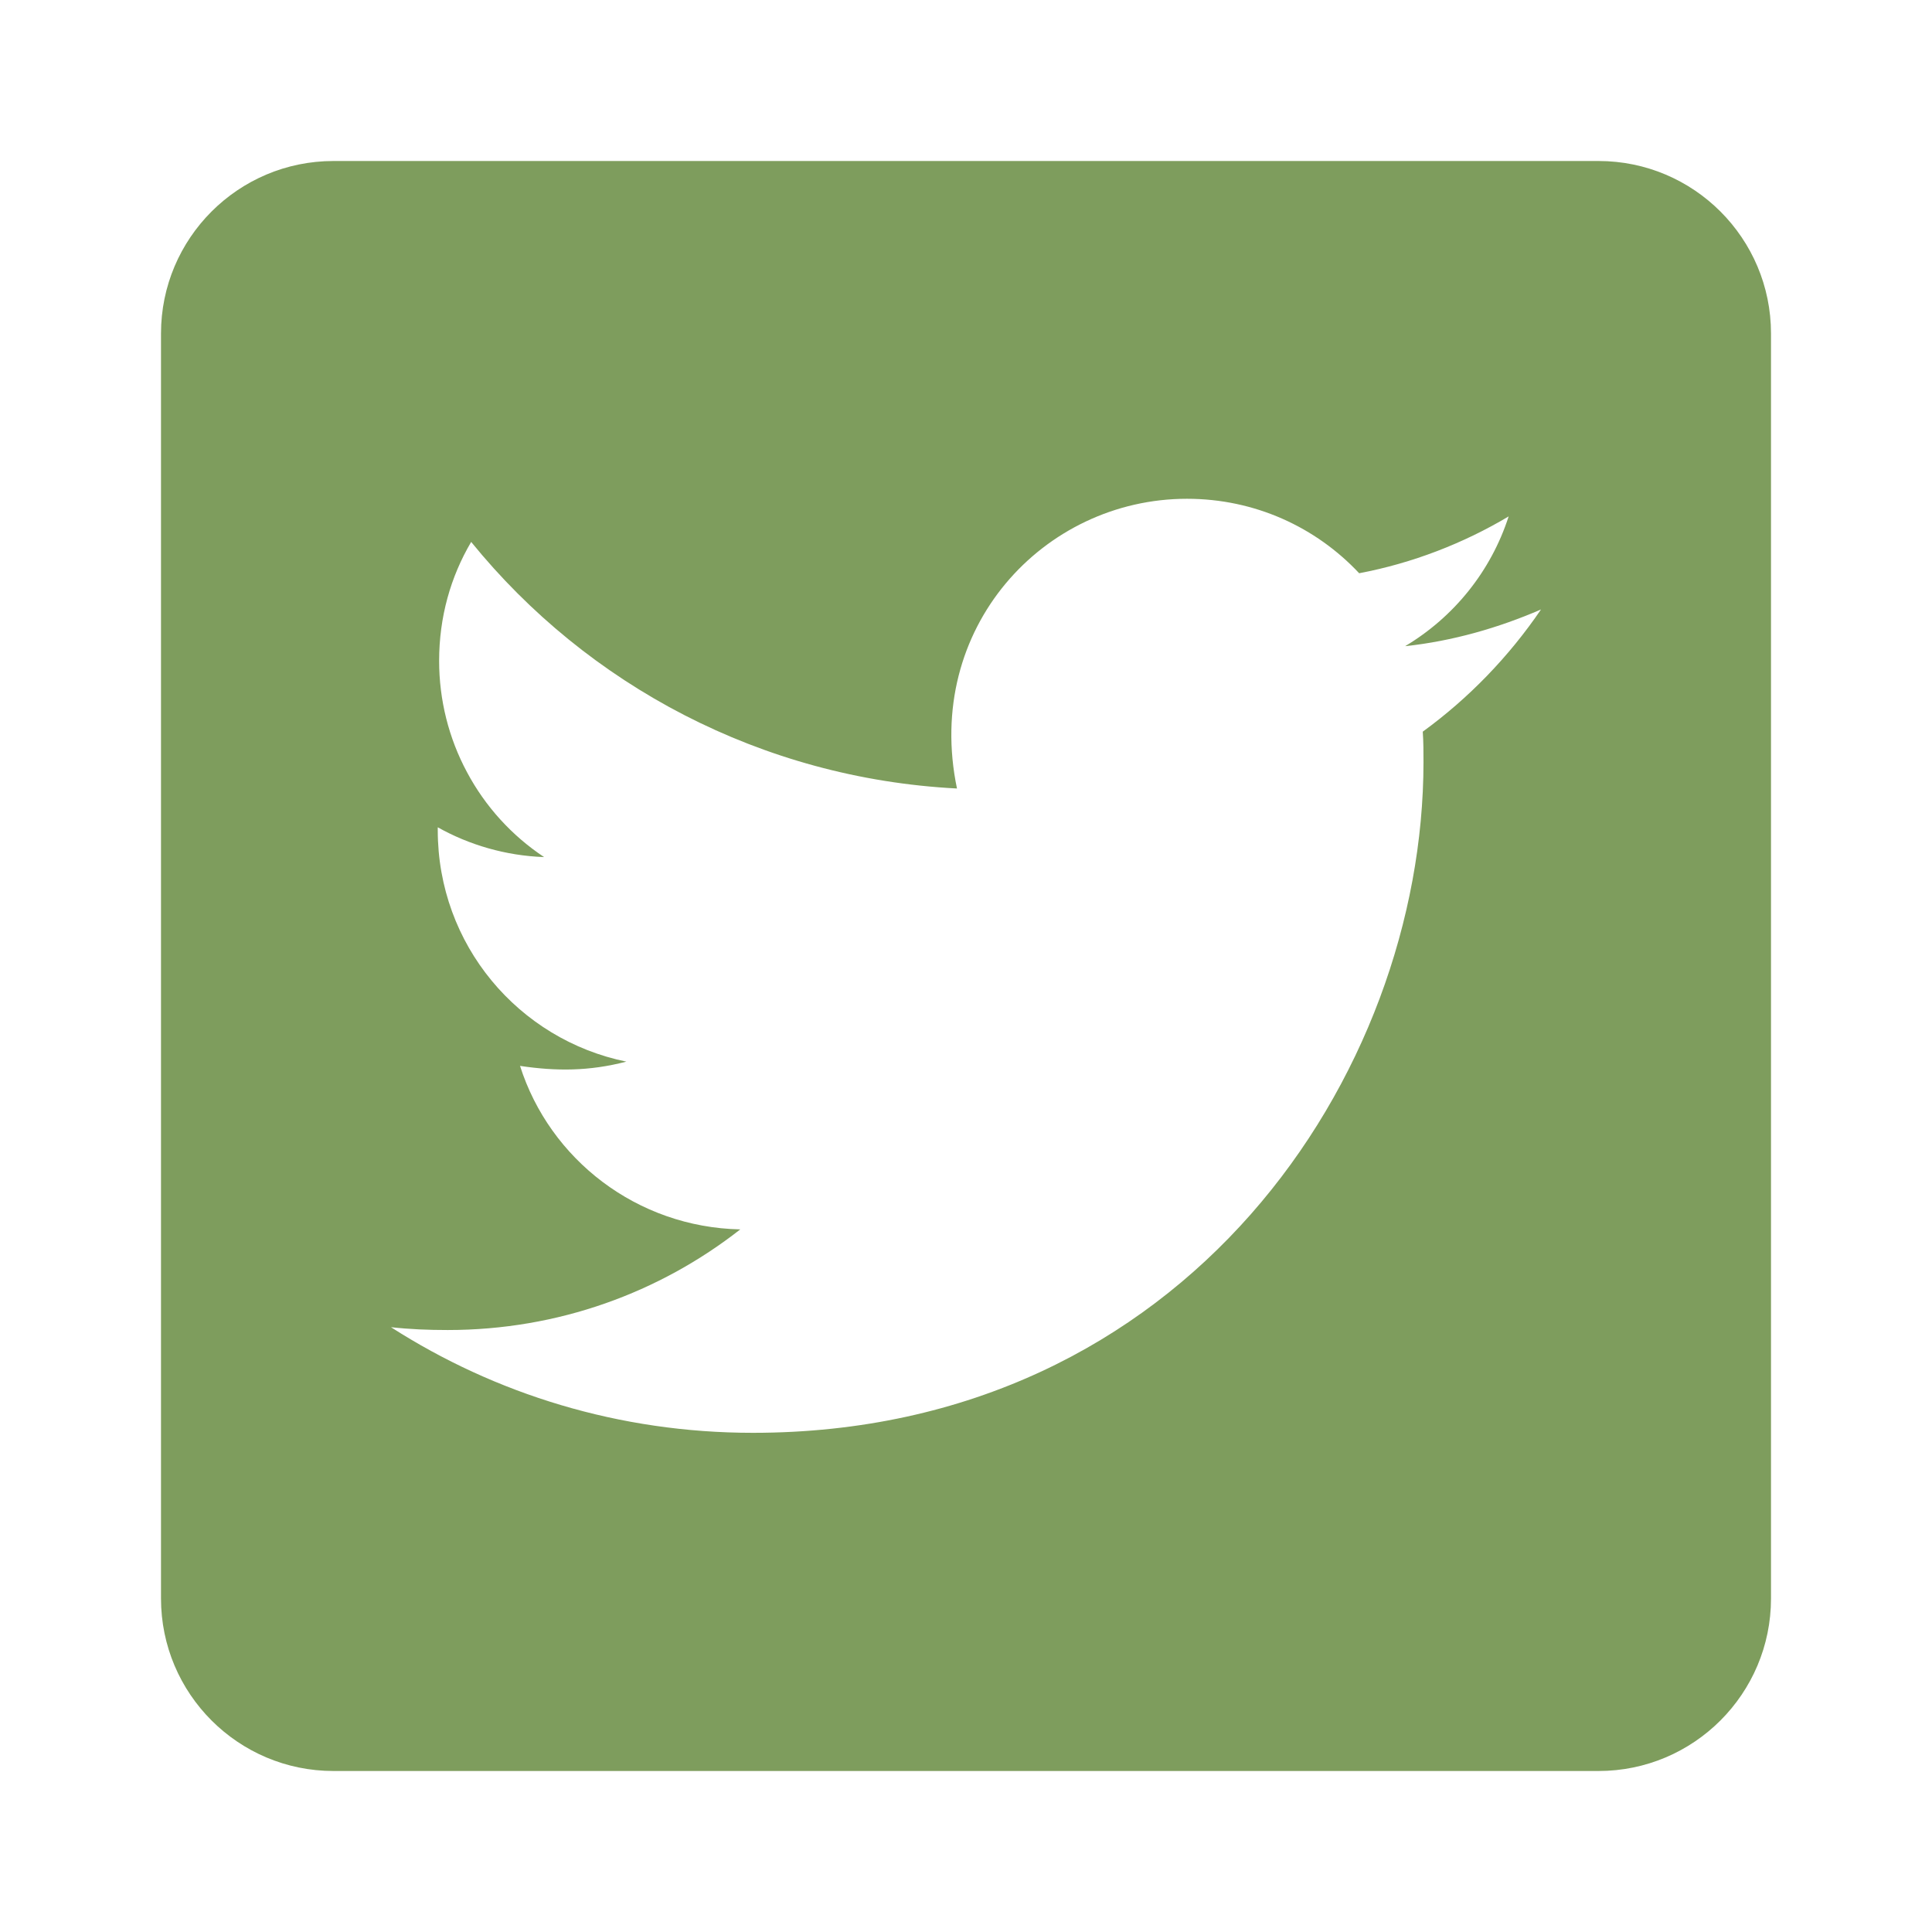
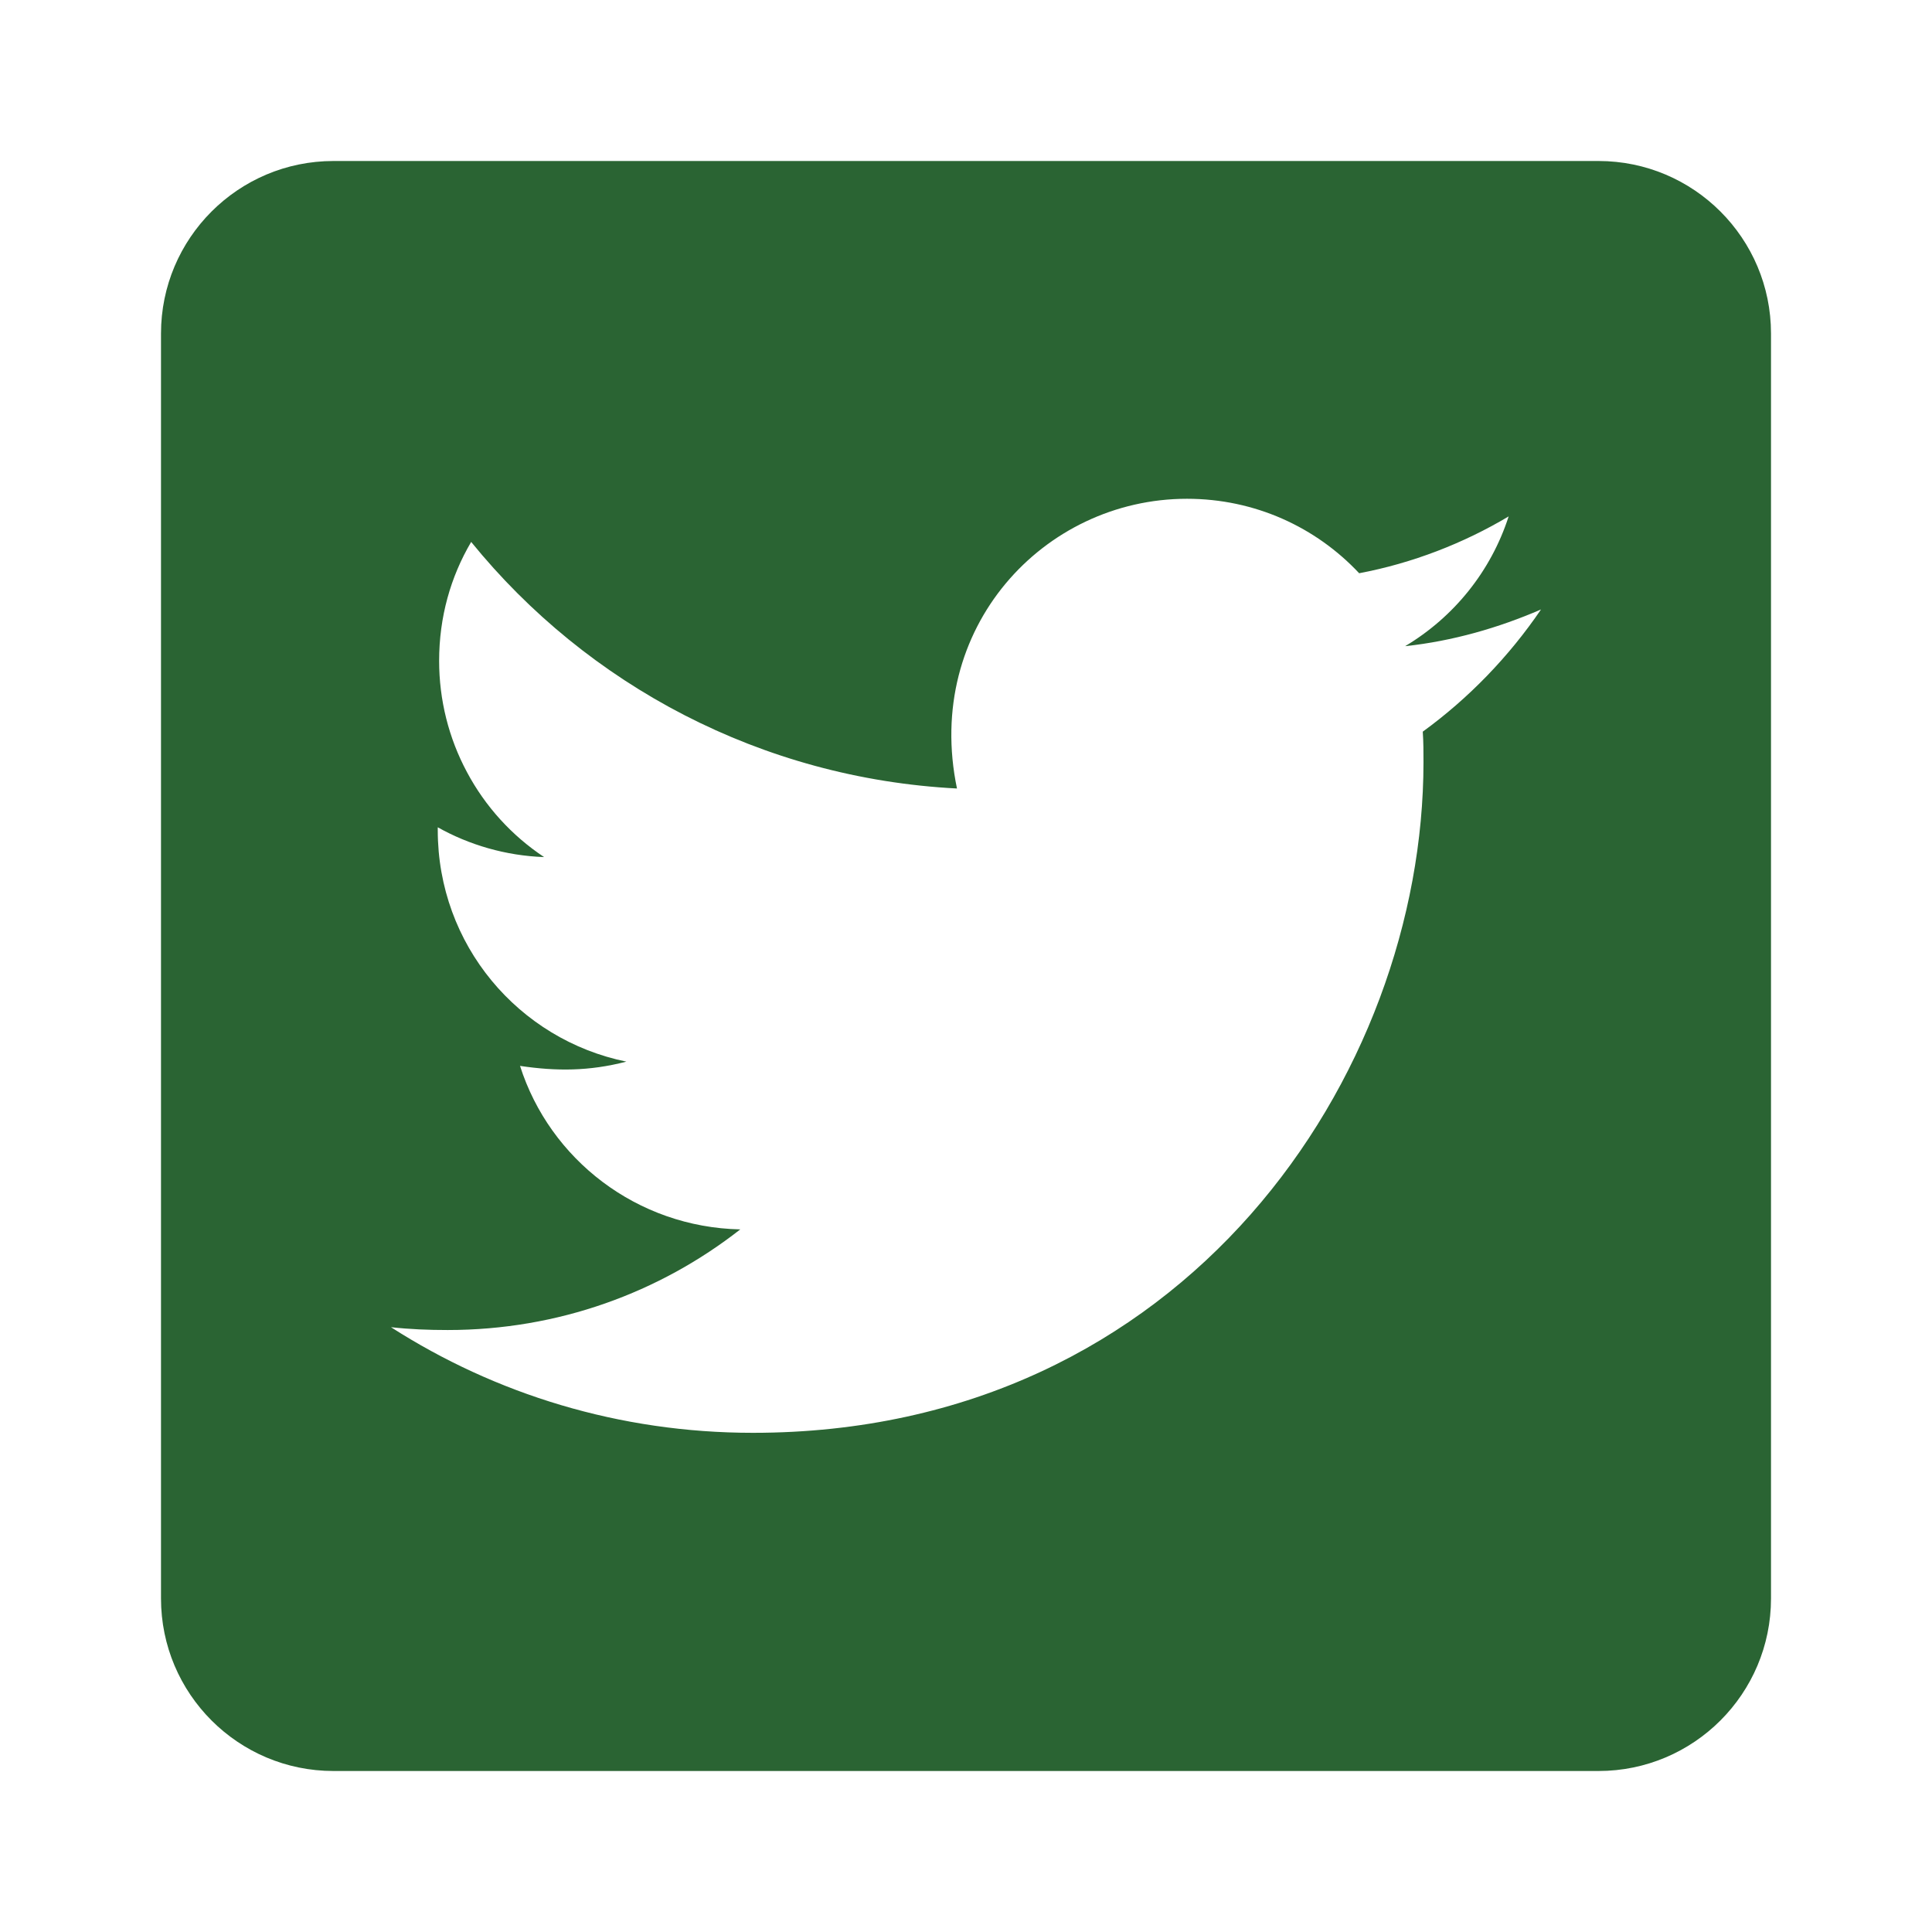
<svg xmlns="http://www.w3.org/2000/svg" width="24" height="24" viewBox="0 0 24 24" fill="none">
-   <path d="M19.857 2H4.143C2.96 2 2 2.96 2 4.143V19.857C2 21.04 2.96 22 4.143 22H19.857C21.04 22 22 21.04 22 19.857V4.143C22 2.96 21.04 2 19.857 2ZM17.674 9.089C17.683 9.214 17.683 9.344 17.683 9.469C17.683 13.339 14.737 17.799 9.353 17.799C7.692 17.799 6.152 17.317 4.857 16.487C5.094 16.513 5.321 16.522 5.562 16.522C6.933 16.522 8.192 16.058 9.196 15.272C7.911 15.245 6.83 14.402 6.46 13.241C6.911 13.308 7.317 13.308 7.781 13.188C6.442 12.915 5.438 11.737 5.438 10.312V10.277C5.826 10.495 6.281 10.63 6.759 10.647C6.357 10.38 6.028 10.018 5.801 9.592C5.573 9.167 5.455 8.692 5.455 8.21C5.455 7.665 5.598 7.165 5.853 6.732C7.295 8.509 9.46 9.67 11.888 9.795C11.473 7.808 12.96 6.196 14.745 6.196C15.589 6.196 16.348 6.549 16.884 7.121C17.545 6.996 18.179 6.75 18.741 6.415C18.522 7.094 18.062 7.665 17.455 8.027C18.045 7.964 18.616 7.799 19.143 7.571C18.745 8.156 18.245 8.674 17.674 9.089Z" fill="#7E9D5D" />
+   <path d="M19.857 2H4.143C2.96 2 2 2.96 2 4.143V19.857C2 21.04 2.96 22 4.143 22H19.857C21.04 22 22 21.04 22 19.857V4.143C22 2.96 21.04 2 19.857 2ZM17.674 9.089C17.683 9.214 17.683 9.344 17.683 9.469C17.683 13.339 14.737 17.799 9.353 17.799C7.692 17.799 6.152 17.317 4.857 16.487C5.094 16.513 5.321 16.522 5.562 16.522C6.933 16.522 8.192 16.058 9.196 15.272C7.911 15.245 6.83 14.402 6.46 13.241C6.911 13.308 7.317 13.308 7.781 13.188C6.442 12.915 5.438 11.737 5.438 10.312V10.277C5.826 10.495 6.281 10.63 6.759 10.647C6.357 10.38 6.028 10.018 5.801 9.592C5.573 9.167 5.455 8.692 5.455 8.21C5.455 7.665 5.598 7.165 5.853 6.732C7.295 8.509 9.46 9.67 11.888 9.795C11.473 7.808 12.96 6.196 14.745 6.196C15.589 6.196 16.348 6.549 16.884 7.121C17.545 6.996 18.179 6.75 18.741 6.415C18.522 7.094 18.062 7.665 17.455 8.027C18.045 7.964 18.616 7.799 19.143 7.571C18.745 8.156 18.245 8.674 17.674 9.089Z" fill="#2A6433" />
</svg>
